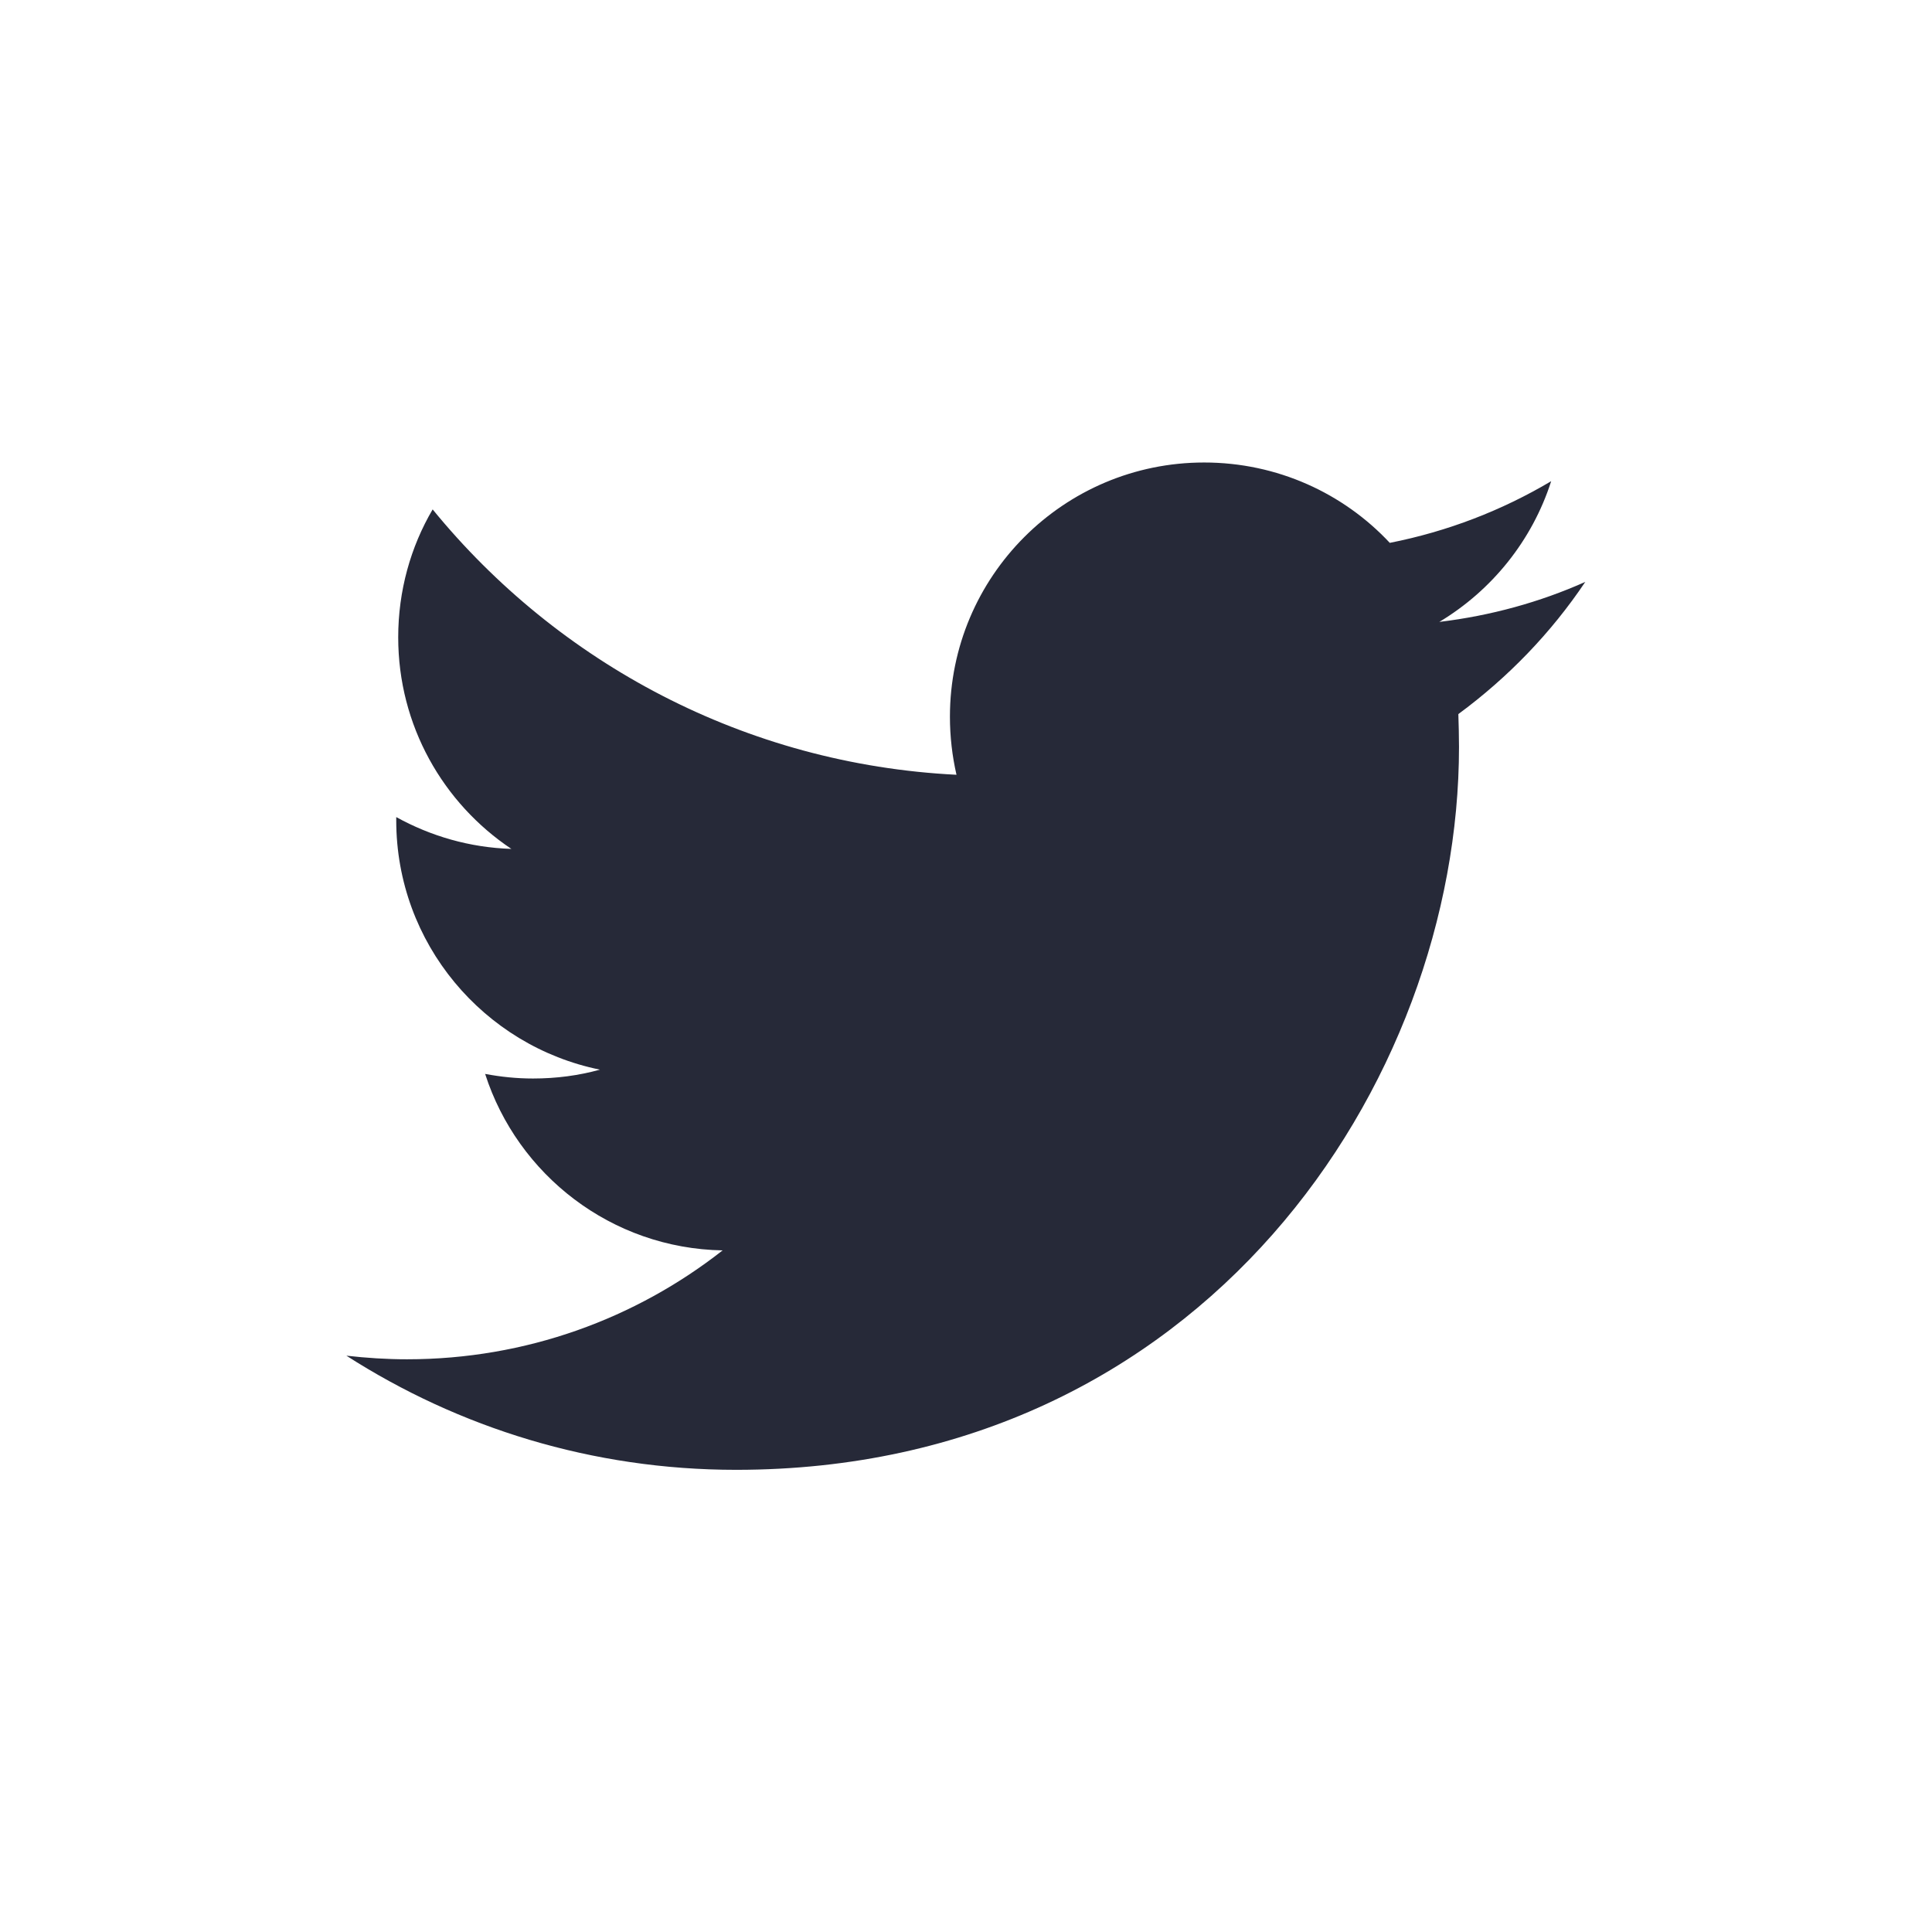
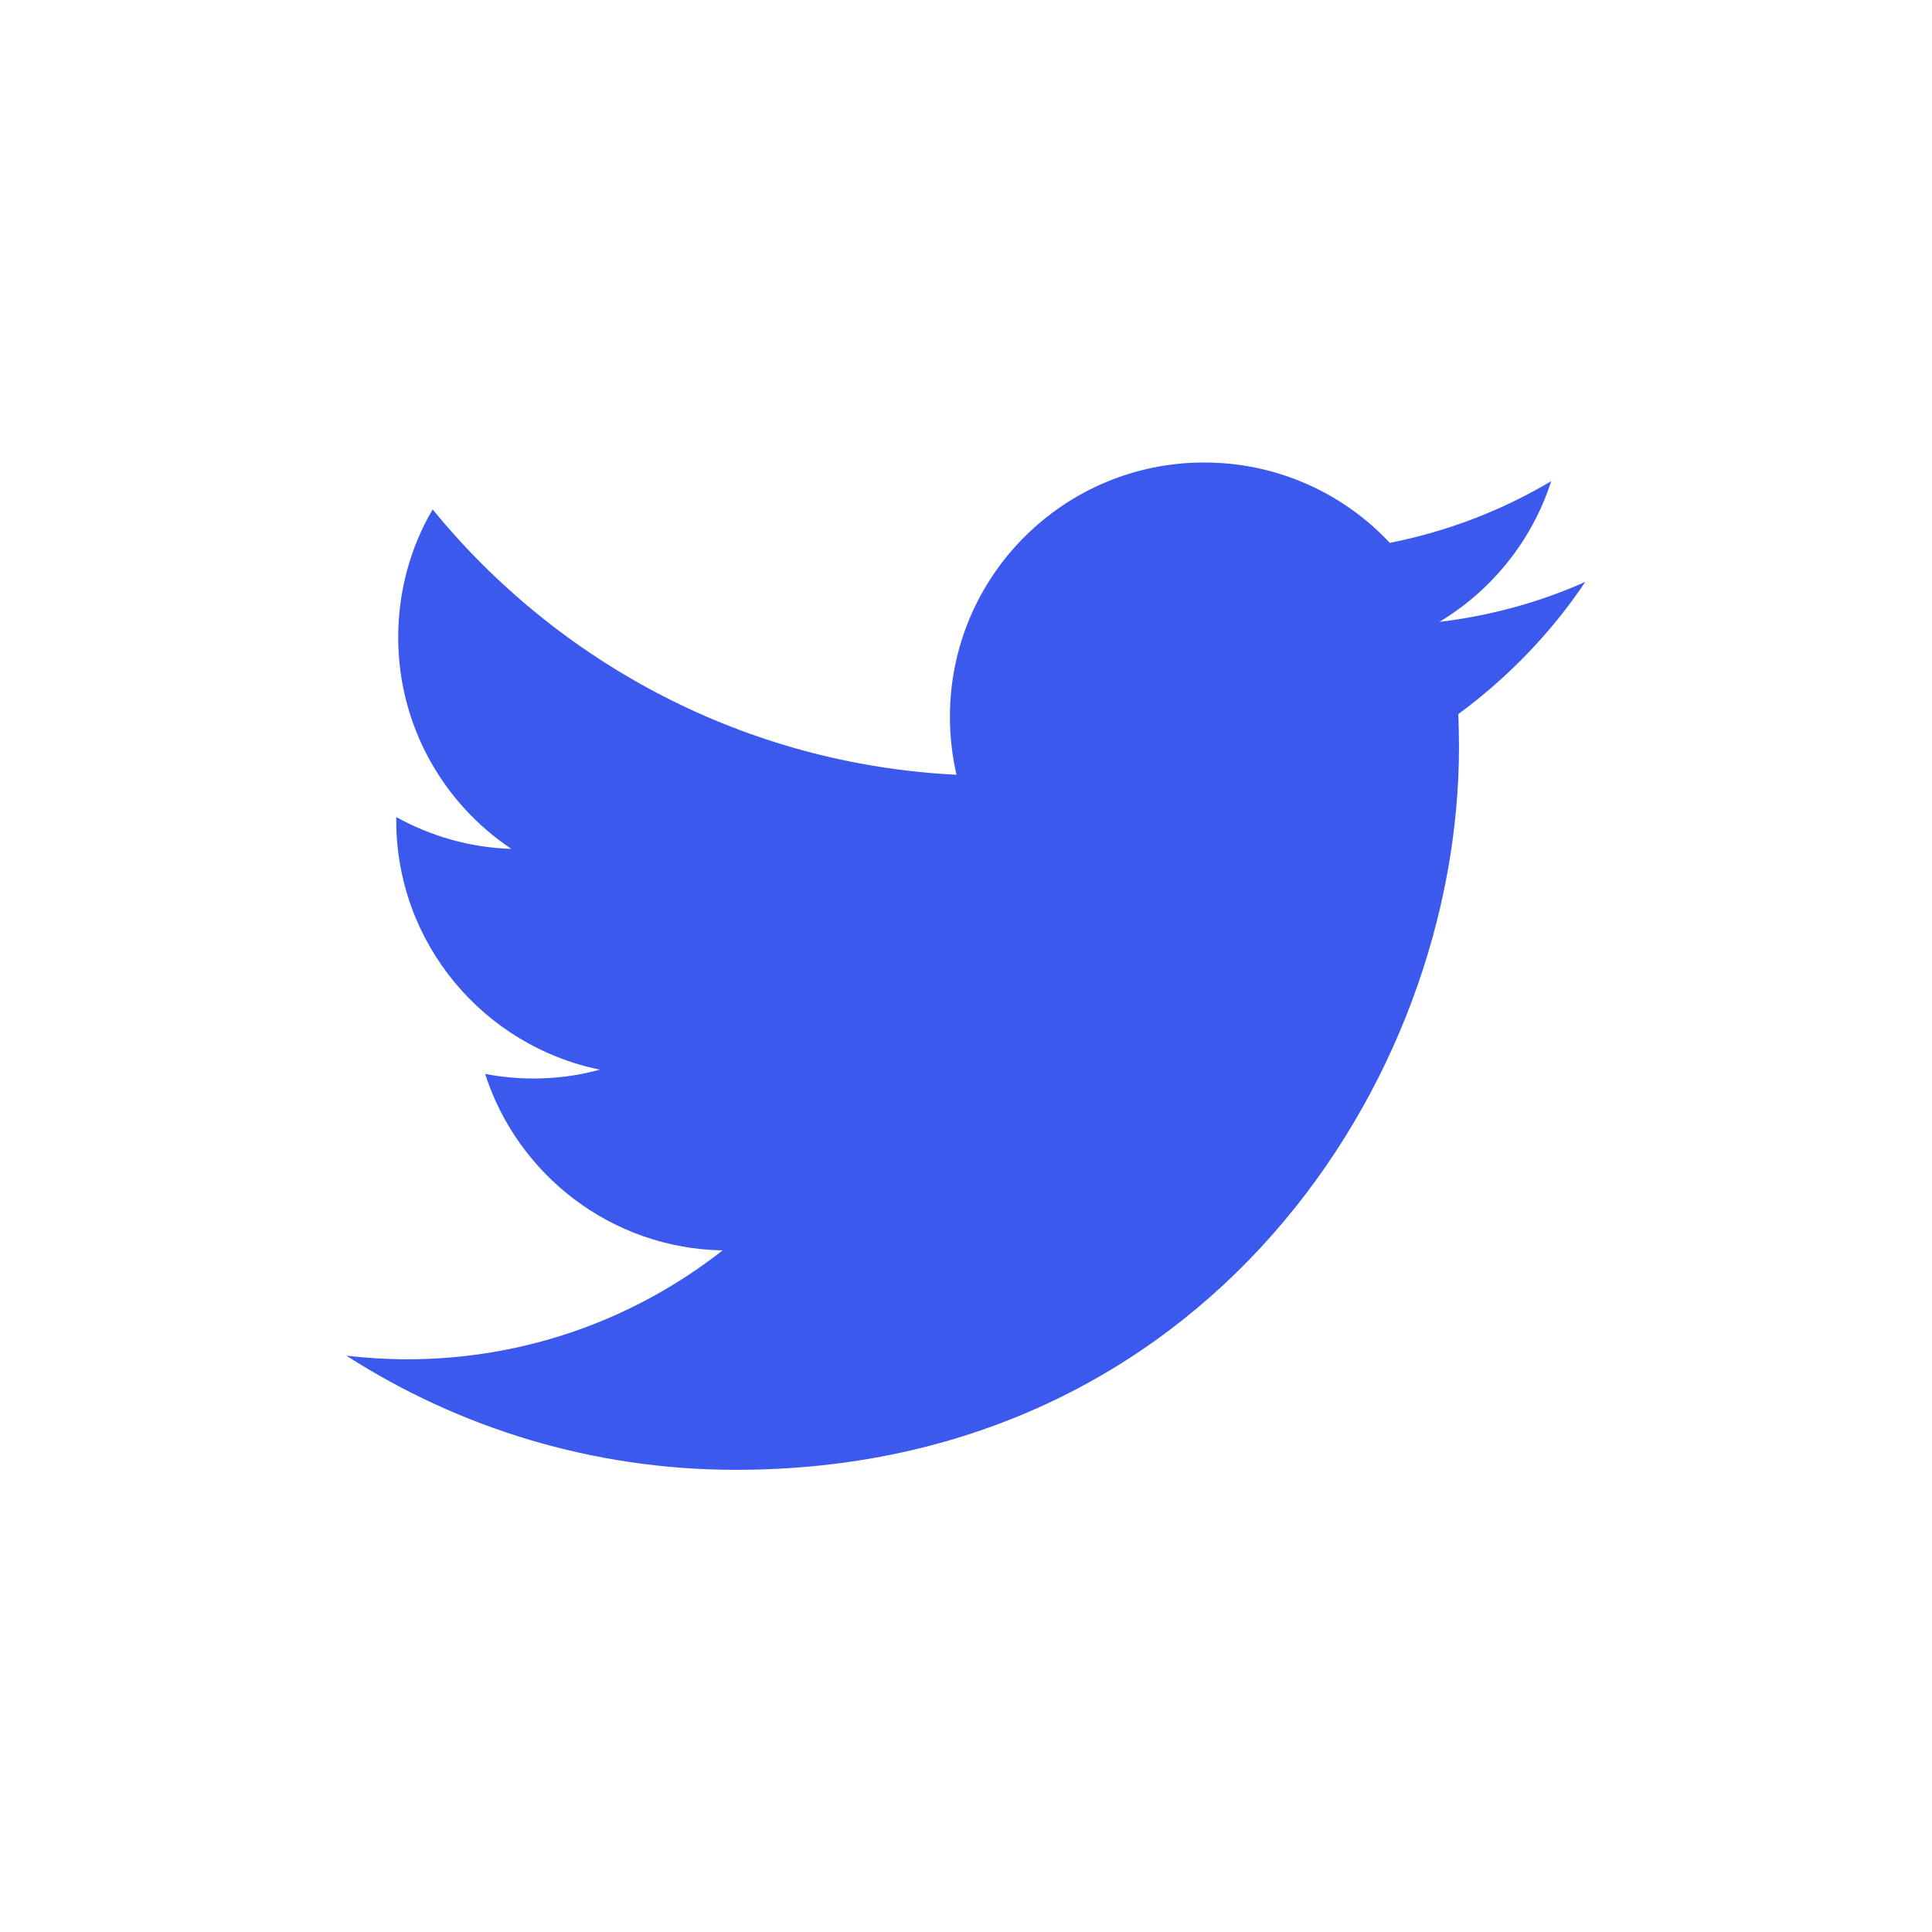
<svg xmlns="http://www.w3.org/2000/svg" version="1.1" id="Layer_1" x="0px" y="0px" viewBox="0 0 589 589" style="enable-background:new 0 0 589 589;" xml:space="preserve">
  <style type="text/css">
- 	.st0{fill:#262938;}
+ 	.st0{fill:#3B59ED;}
</style>
  <g id="Icon">
    <path class="st0" d="M483.3,177.4c-13.9,6.2-28.8,10.3-44.5,12.2c16-9.6,28.3-24.8,34.1-42.9c-15,8.9-31.5,15.3-49.2,18.8   c-14.1-15.1-34.3-24.5-56.6-24.5c-42.8,0-77.5,34.7-77.5,77.5c0,6.1,0.7,12,2,17.7c-64.4-3.2-121.5-34.1-159.7-80.9   c-6.7,11.4-10.5,24.8-10.5,39c0,26.9,13.7,50.6,34.5,64.5c-12.7-0.4-24.6-3.9-35.1-9.7c0,0.3,0,0.6,0,1c0,37.5,26.7,68.8,62.1,76   c-6.5,1.8-13.3,2.7-20.4,2.7c-5,0-9.8-0.5-14.6-1.4c9.9,30.8,38.5,53.2,72.4,53.8c-26.5,20.8-59.9,33.2-96.2,33.2   c-6.2,0-12.4-0.4-18.5-1.1c34.3,22,75,34.8,118.8,34.8c142.5,0,220.4-118.1,220.4-220.4c0-3.4-0.1-6.7-0.2-10   C459.8,206.5,472.9,192.9,483.3,177.4z" />
  </g>
</svg>
